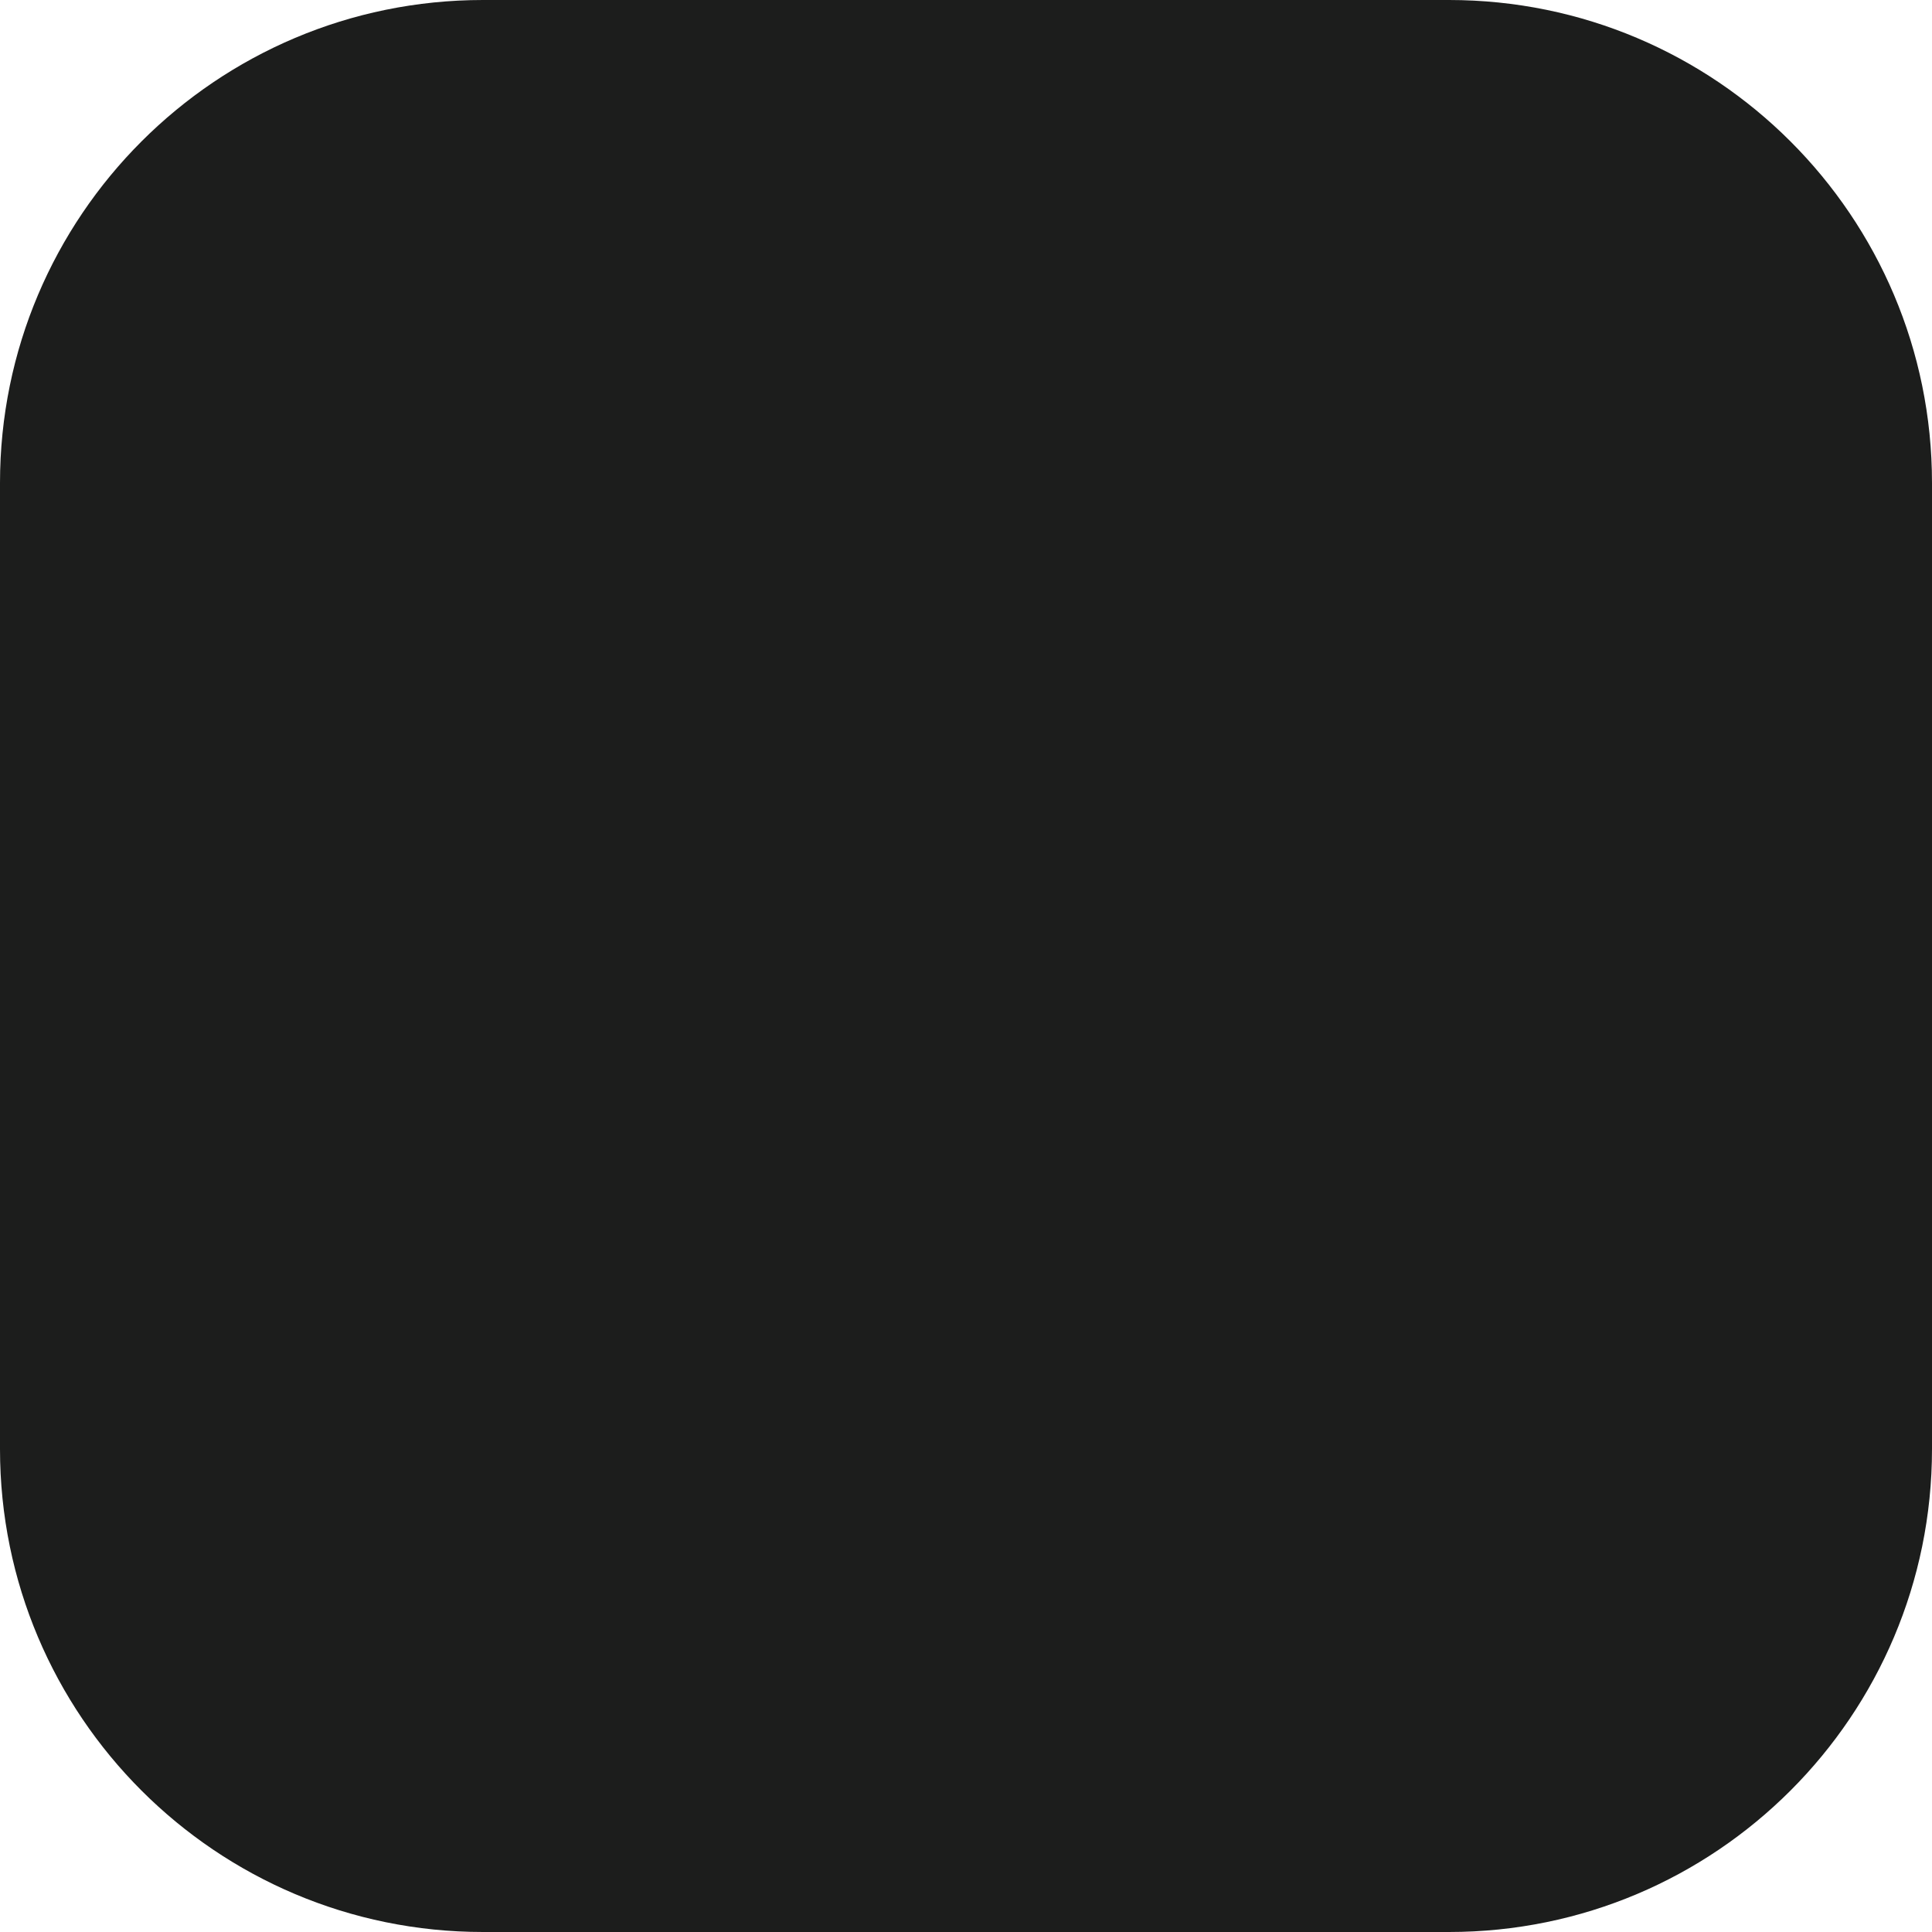
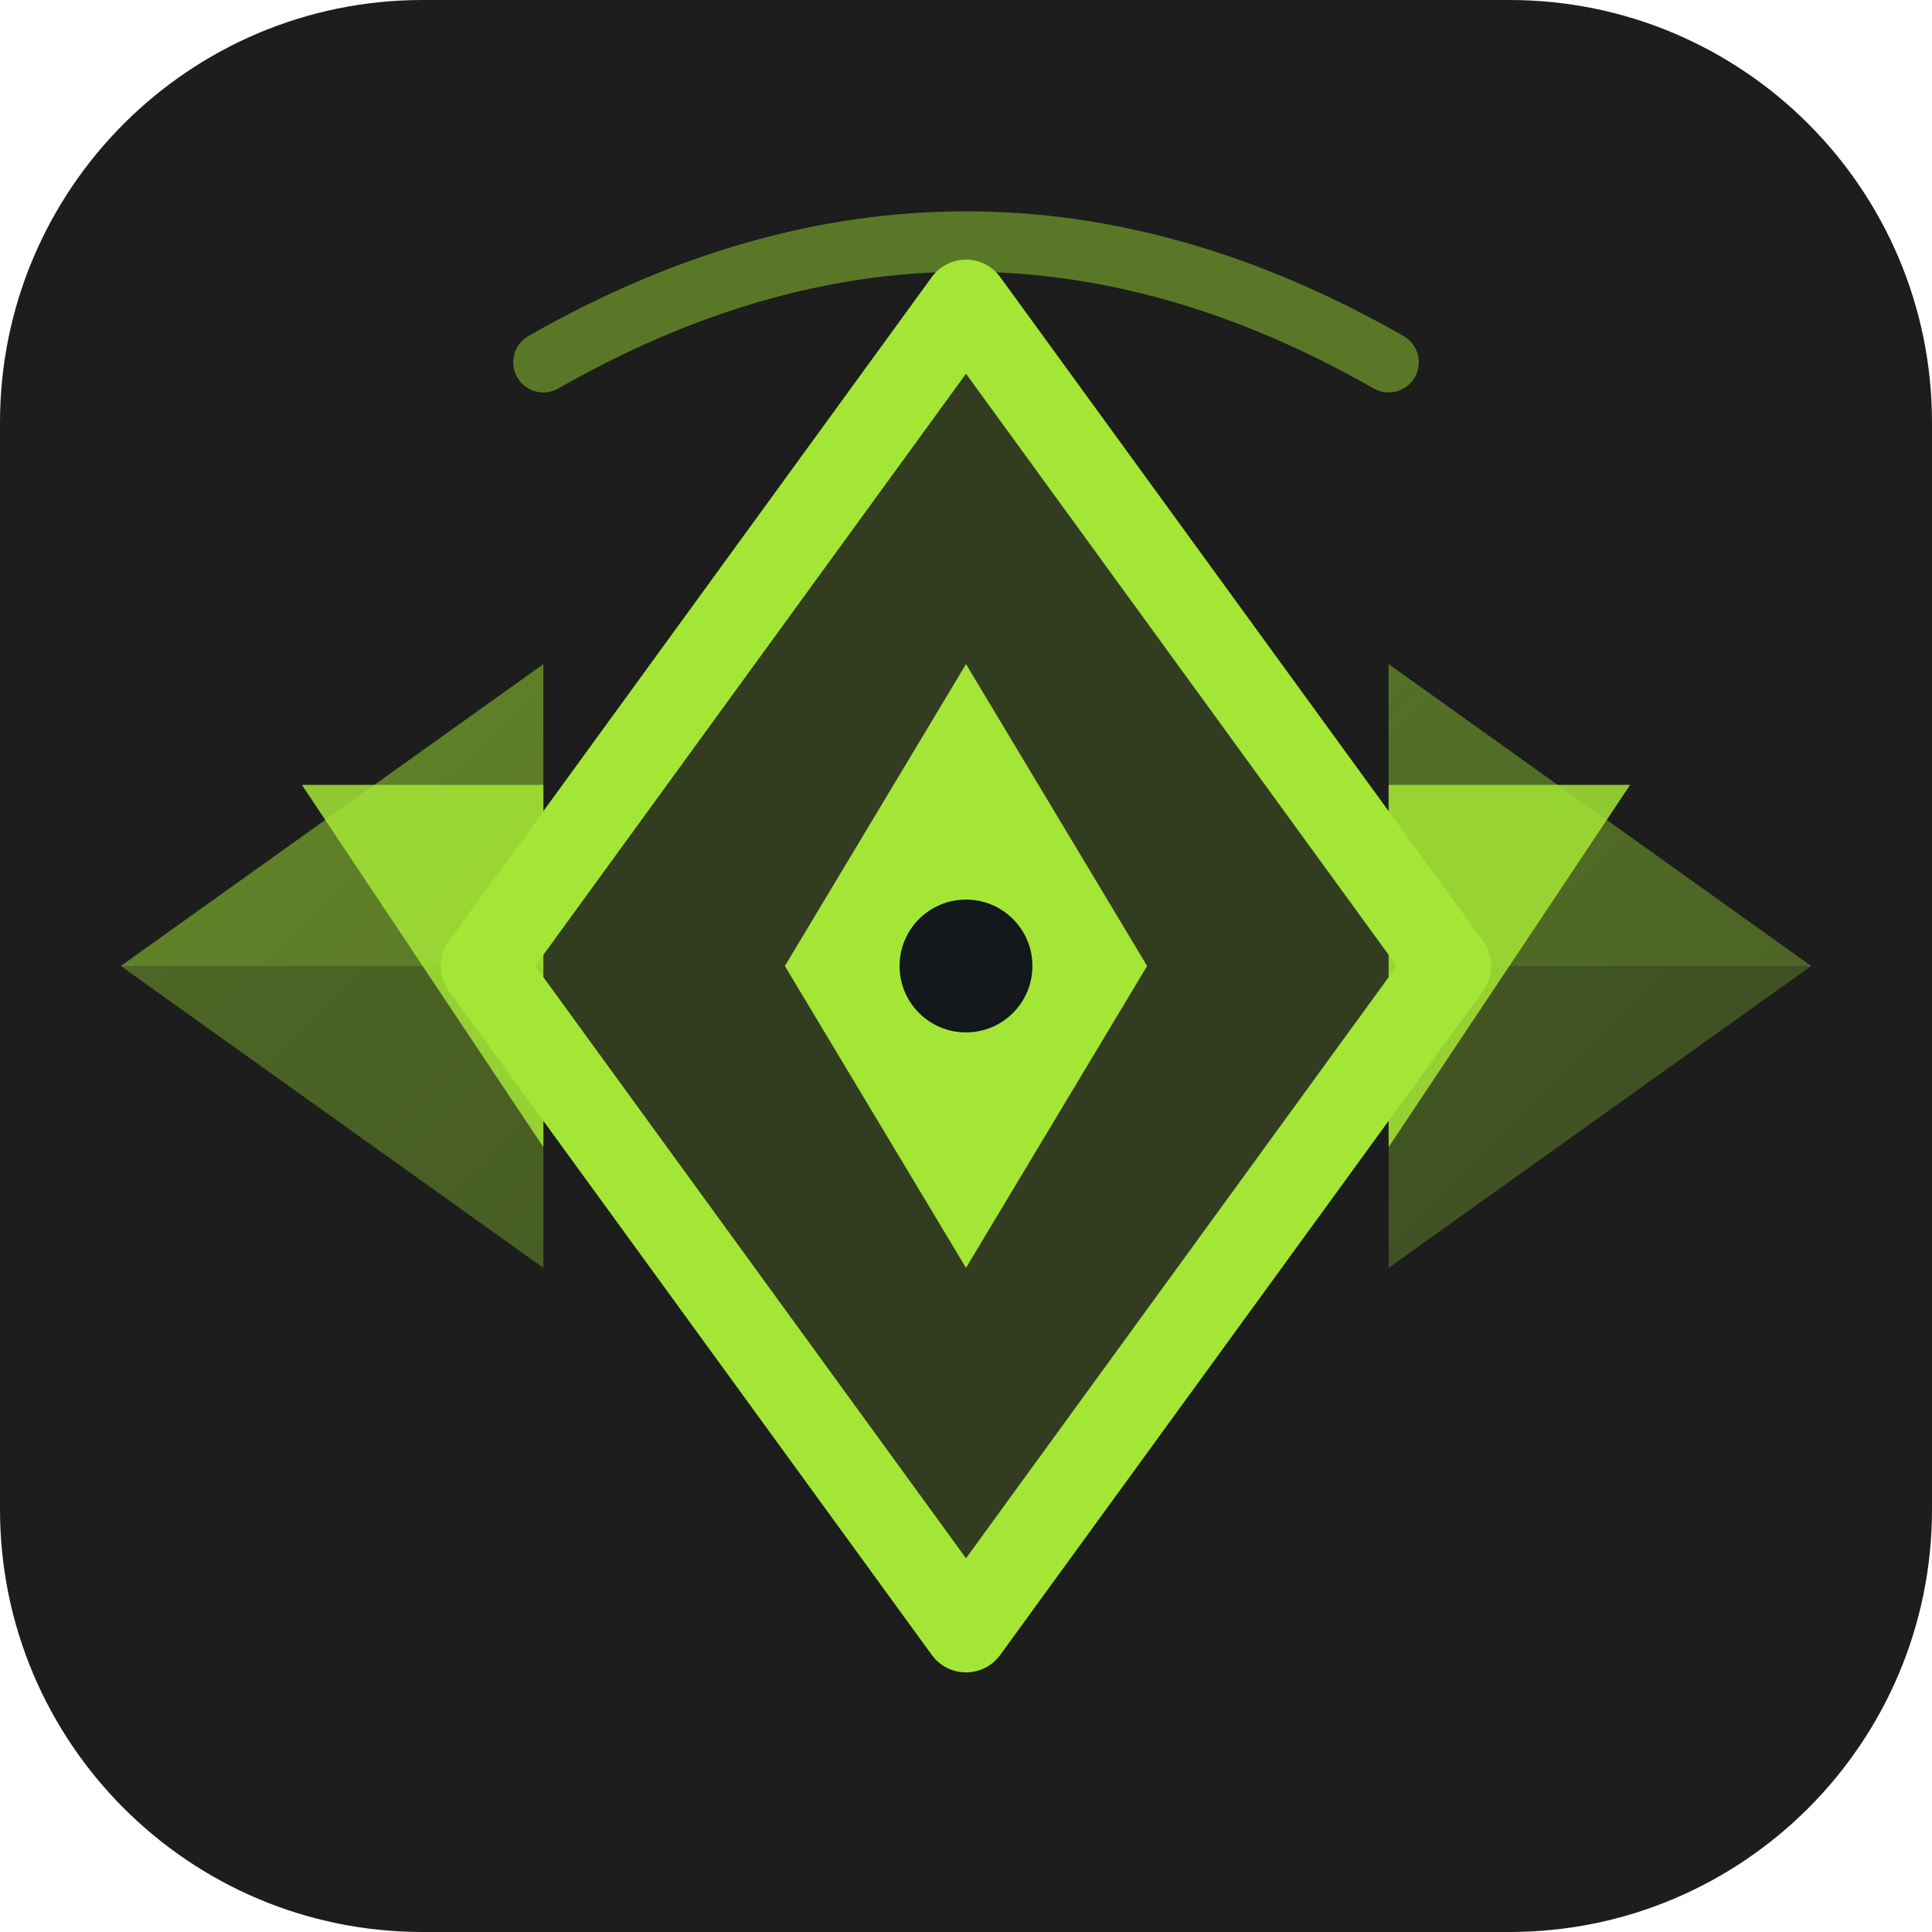
- <svg xmlns="http://www.w3.org/2000/svg" viewBox="0 0 24 24" fill="none">
-   <rect width="24" height="24" rx="6" fill="#1c1d1c" />
-   <g stroke="oklch(0.87 0.20 130)" stroke-width="1.4" fill="none">
-     <circle cx="12" cy="12" r="6.5" />
-     <path d="M12 5.5 Q7.5 12 12 18.5" />
-     <path d="M12 5.5 Q16.5 12 12 18.5" />
-     <path d="M5.5 12 H18.5" />
-   </g>
+ <svg xmlns="http://www.w3.org/2000/svg" viewBox="0 0 32 32" fill="none">
+   <rect width="32" height="32" rx="7" fill="#1c1d1c" />
+   <defs>
+     <linearGradient id="g" x1="4" y1="4" x2="28" y2="28" gradientUnits="userSpaceOnUse">
+       <stop offset="0" stop-color="#a3e635" />
+       <stop offset="1" stop-color="#a3e635" stop-opacity="0.55" />
+     </linearGradient>
+   </defs>
+   <path d="M9 6 Q16 2 23 6" stroke="#a3e635" stroke-width="1" stroke-linecap="round" opacity="0.45" fill="none" />
+   <path d="M2 16 L9 11 L9 16 Z" fill="url(#g)" opacity="0.55" />
+   <path d="M2 16 L9 16 L9 21 Z" fill="url(#g)" opacity="0.4" />
+   <path d="M5 13 L9 13 L9 19 Z" fill="#a3e635" opacity="0.85" />
+   <path d="M30 16 L23 11 L23 16 Z" fill="url(#g)" opacity="0.55" />
+   <path d="M30 16 L23 16 L23 21 Z" fill="url(#g)" opacity="0.4" />
+   <path d="M27 13 L23 13 L23 19 Z" fill="#a3e635" opacity="0.85" />
+   <path d="M16 5 L24 16 L16 27 L8 16 Z" fill="#a3e635" fill-opacity="0.16" stroke="#a3e635" stroke-width="1.4" stroke-linejoin="round" />
+   <path d="M16 11 L19 16 L16 21 L13 16 Z" fill="#a3e635" />
+   <circle cx="16" cy="16" r="1.1" fill="#12181b" />
</svg>
